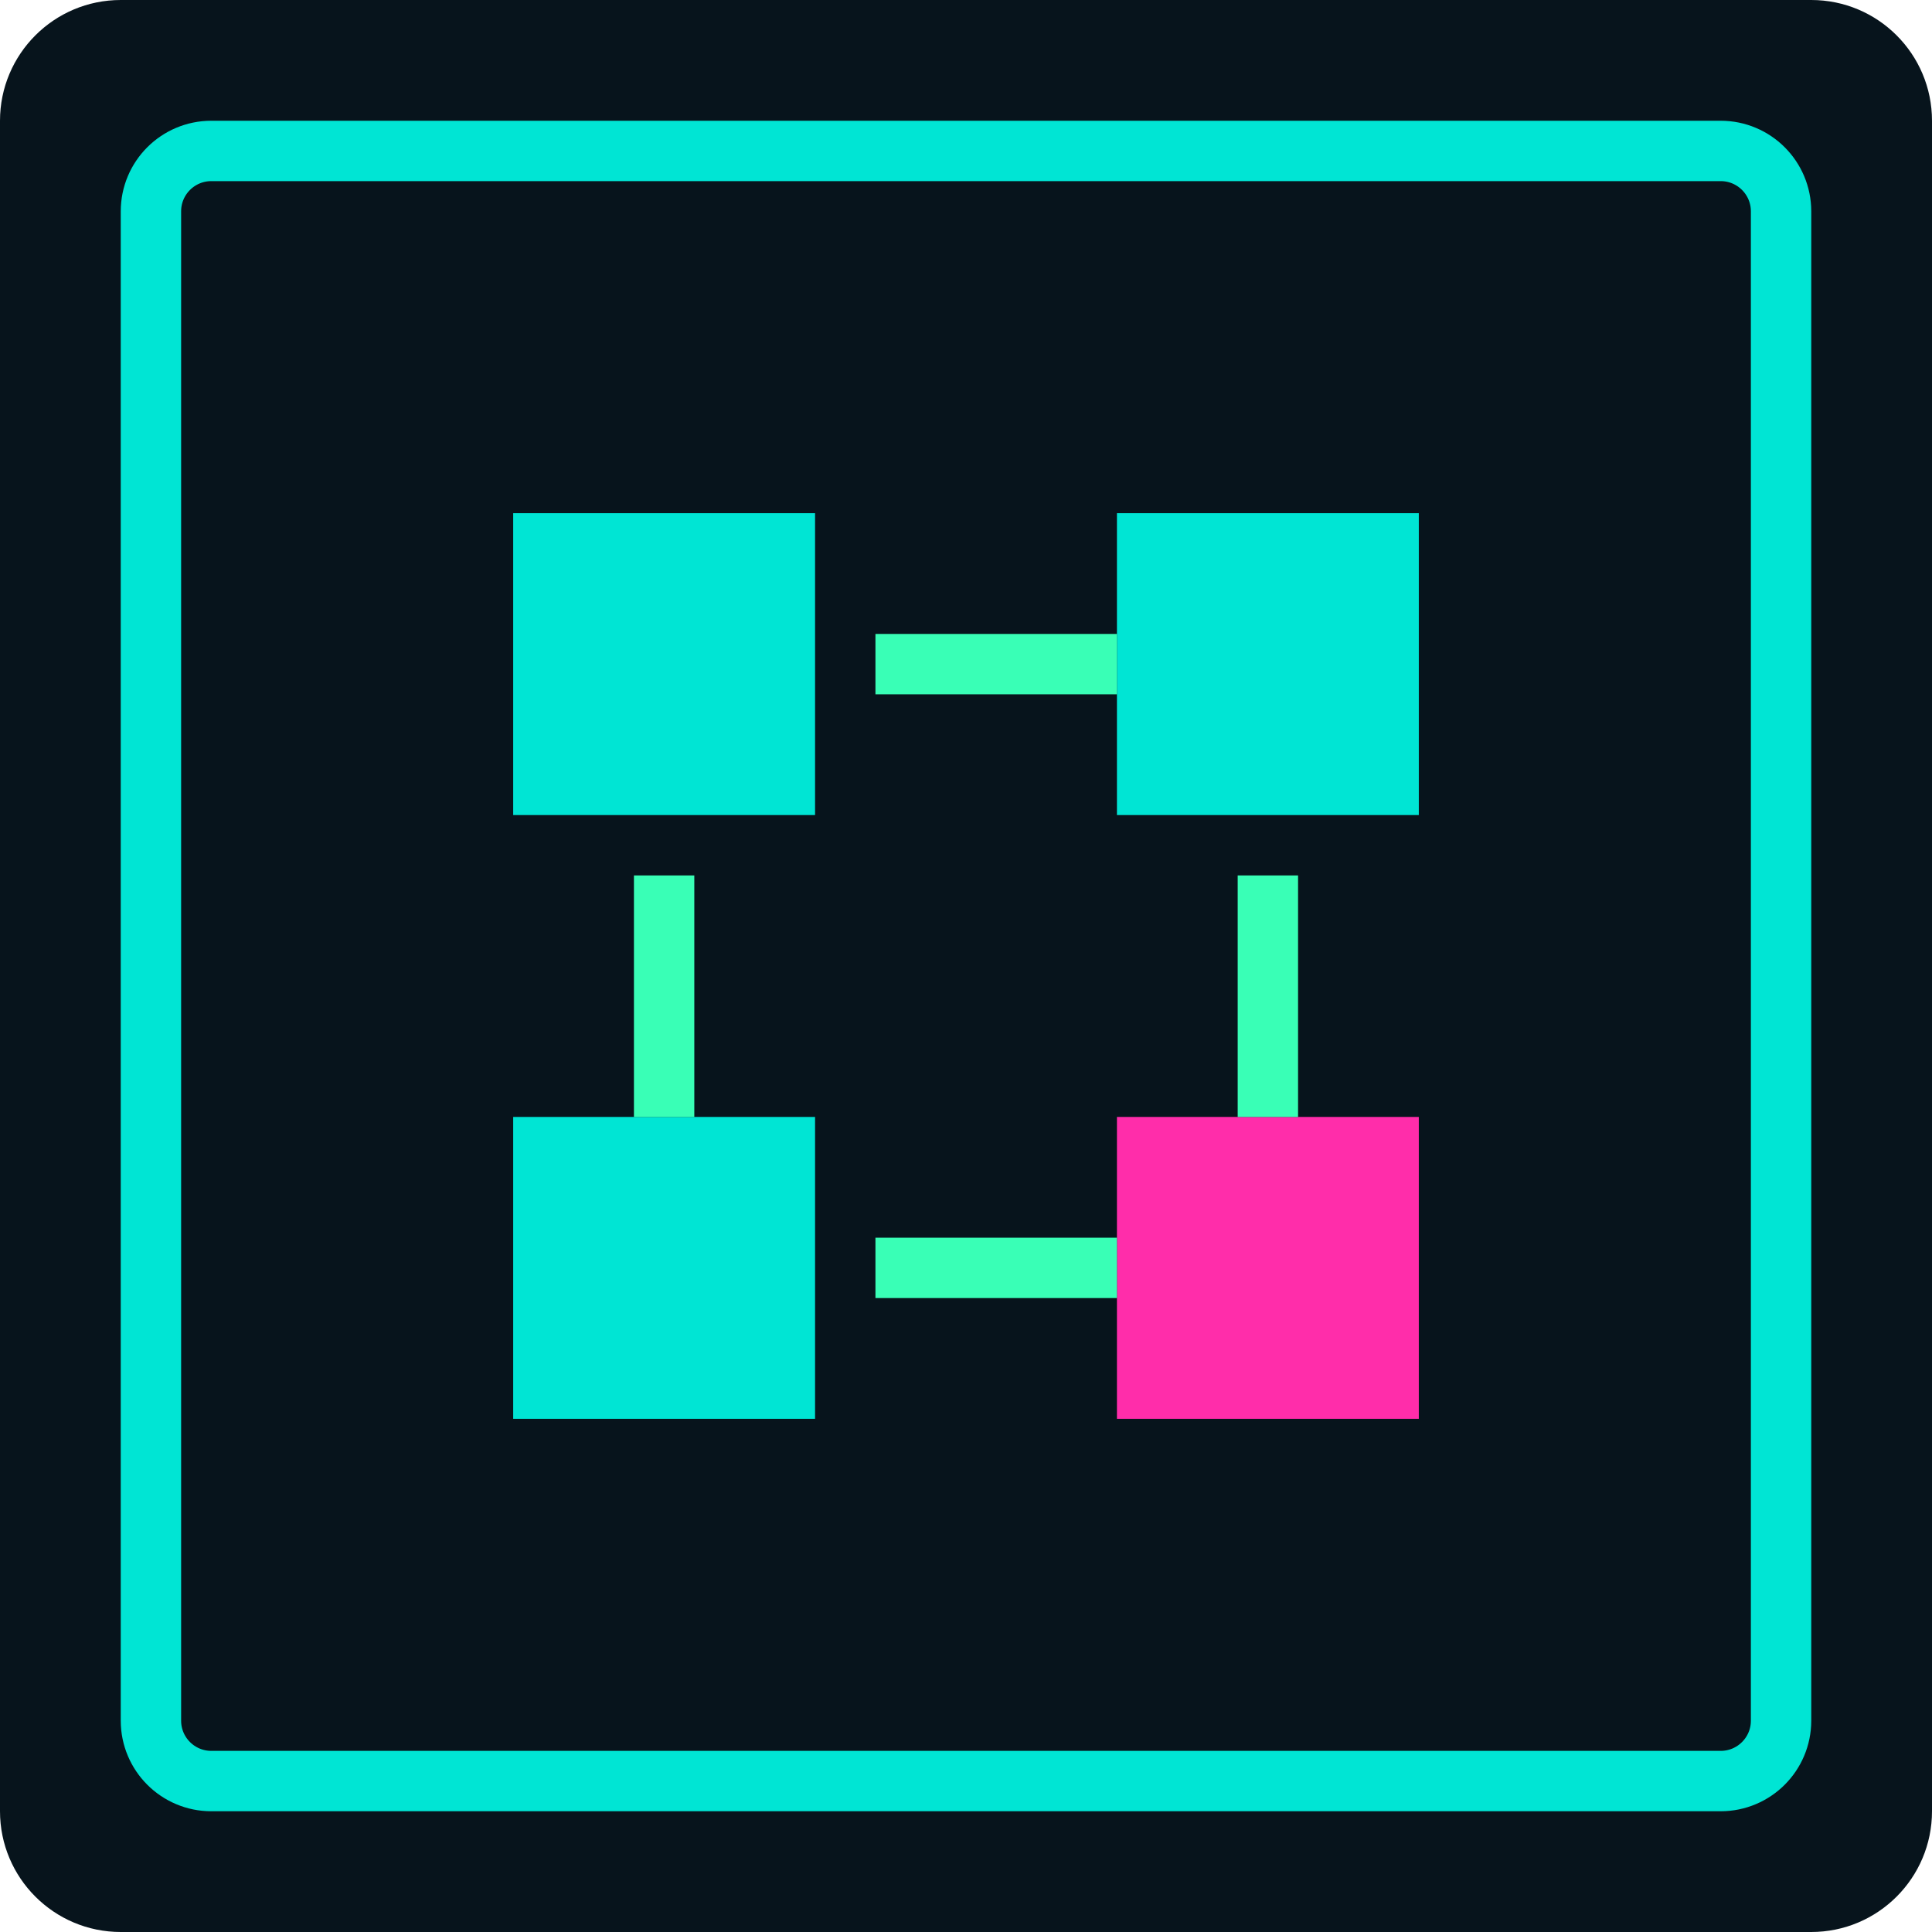
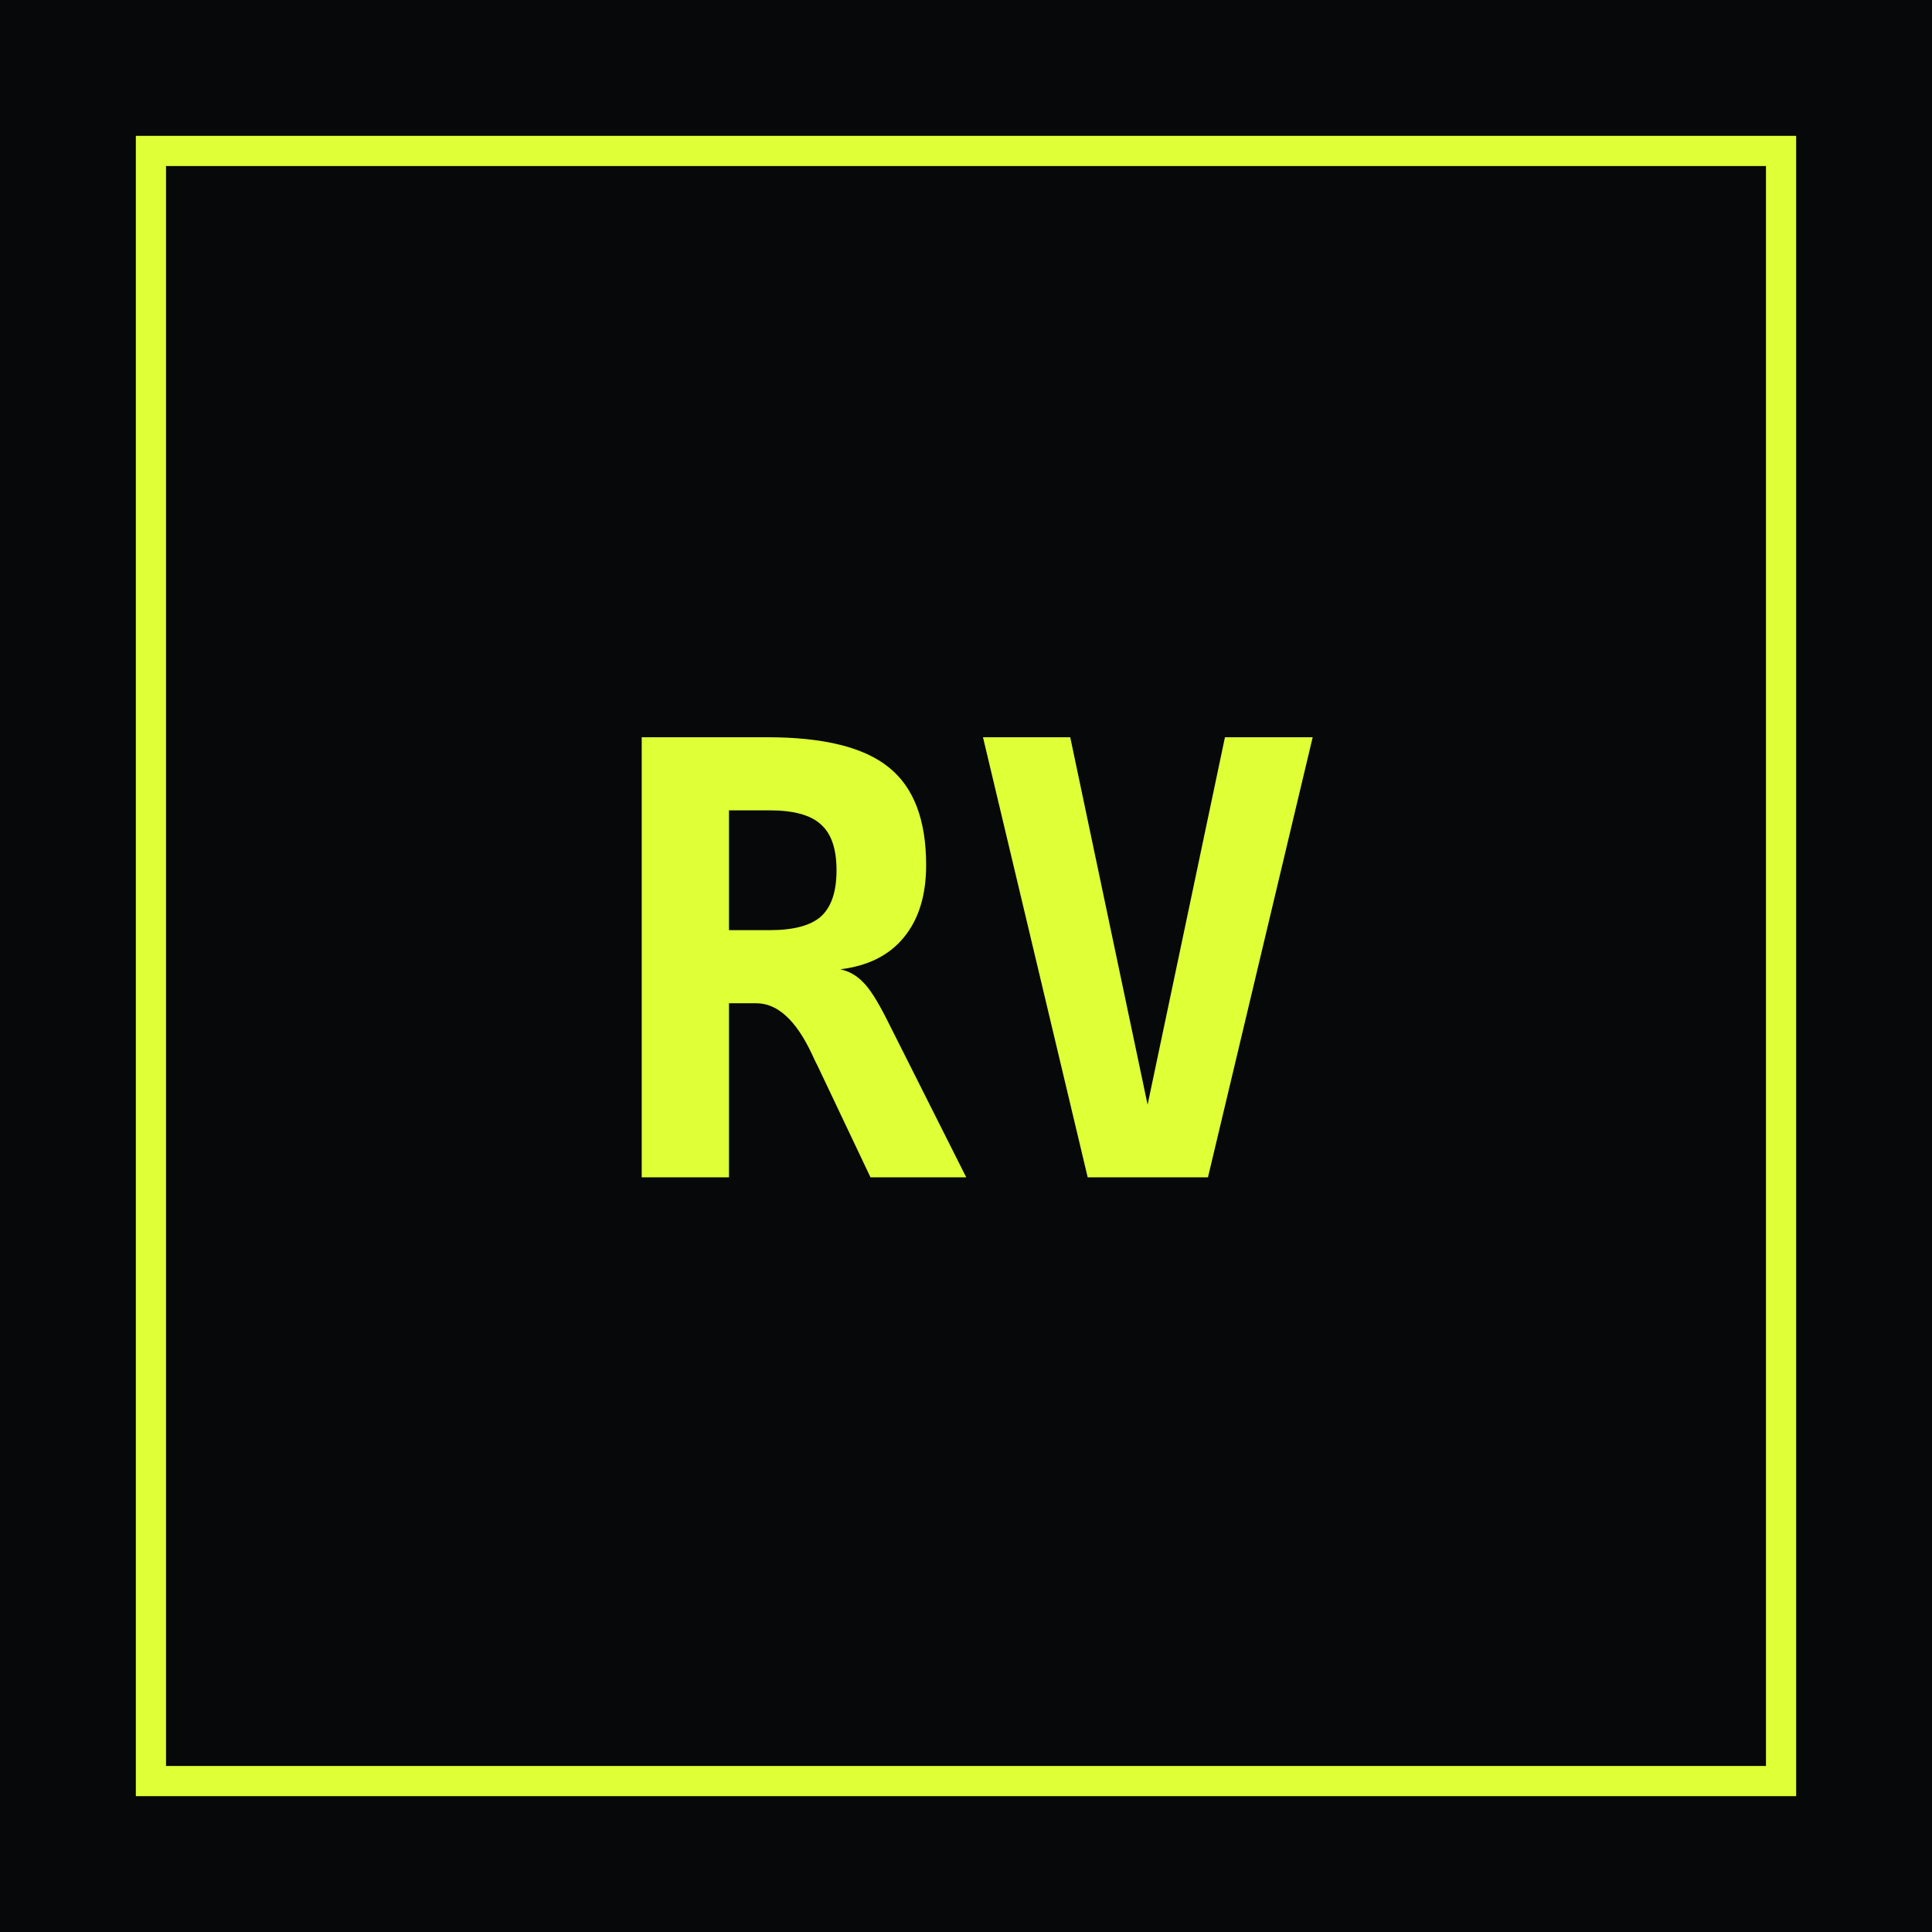
<svg xmlns="http://www.w3.org/2000/svg" viewBox="0 0 64 64">
-   <rect width="64" height="64" rx="4" fill="#07141c" />
-   <rect x="5" y="5" width="54" height="54" rx="2" fill="none" stroke="#00e5d4" stroke-width="2" />
-   <path d="M17 17h10v10H17zM37 17h10v10H37zM17 37h10v10H17z" fill="#00e5d4" />
-   <path d="M37 37h10v10H37z" fill="#ff2daa" />
-   <path d="M29 22h8M22 29v8M42 29v8M29 42h8" stroke="#39ffb6" stroke-width="2" />
+   <rect width="64" height="64" fill="#070809" />
+   <rect x="5" y="5" width="54" height="54" fill="none" stroke="#dfff36" />
+   <text x="32" y="39" text-anchor="middle" font-family="monospace" font-size="20" font-weight="bold" fill="#dfff36">RV</text>
</svg>
